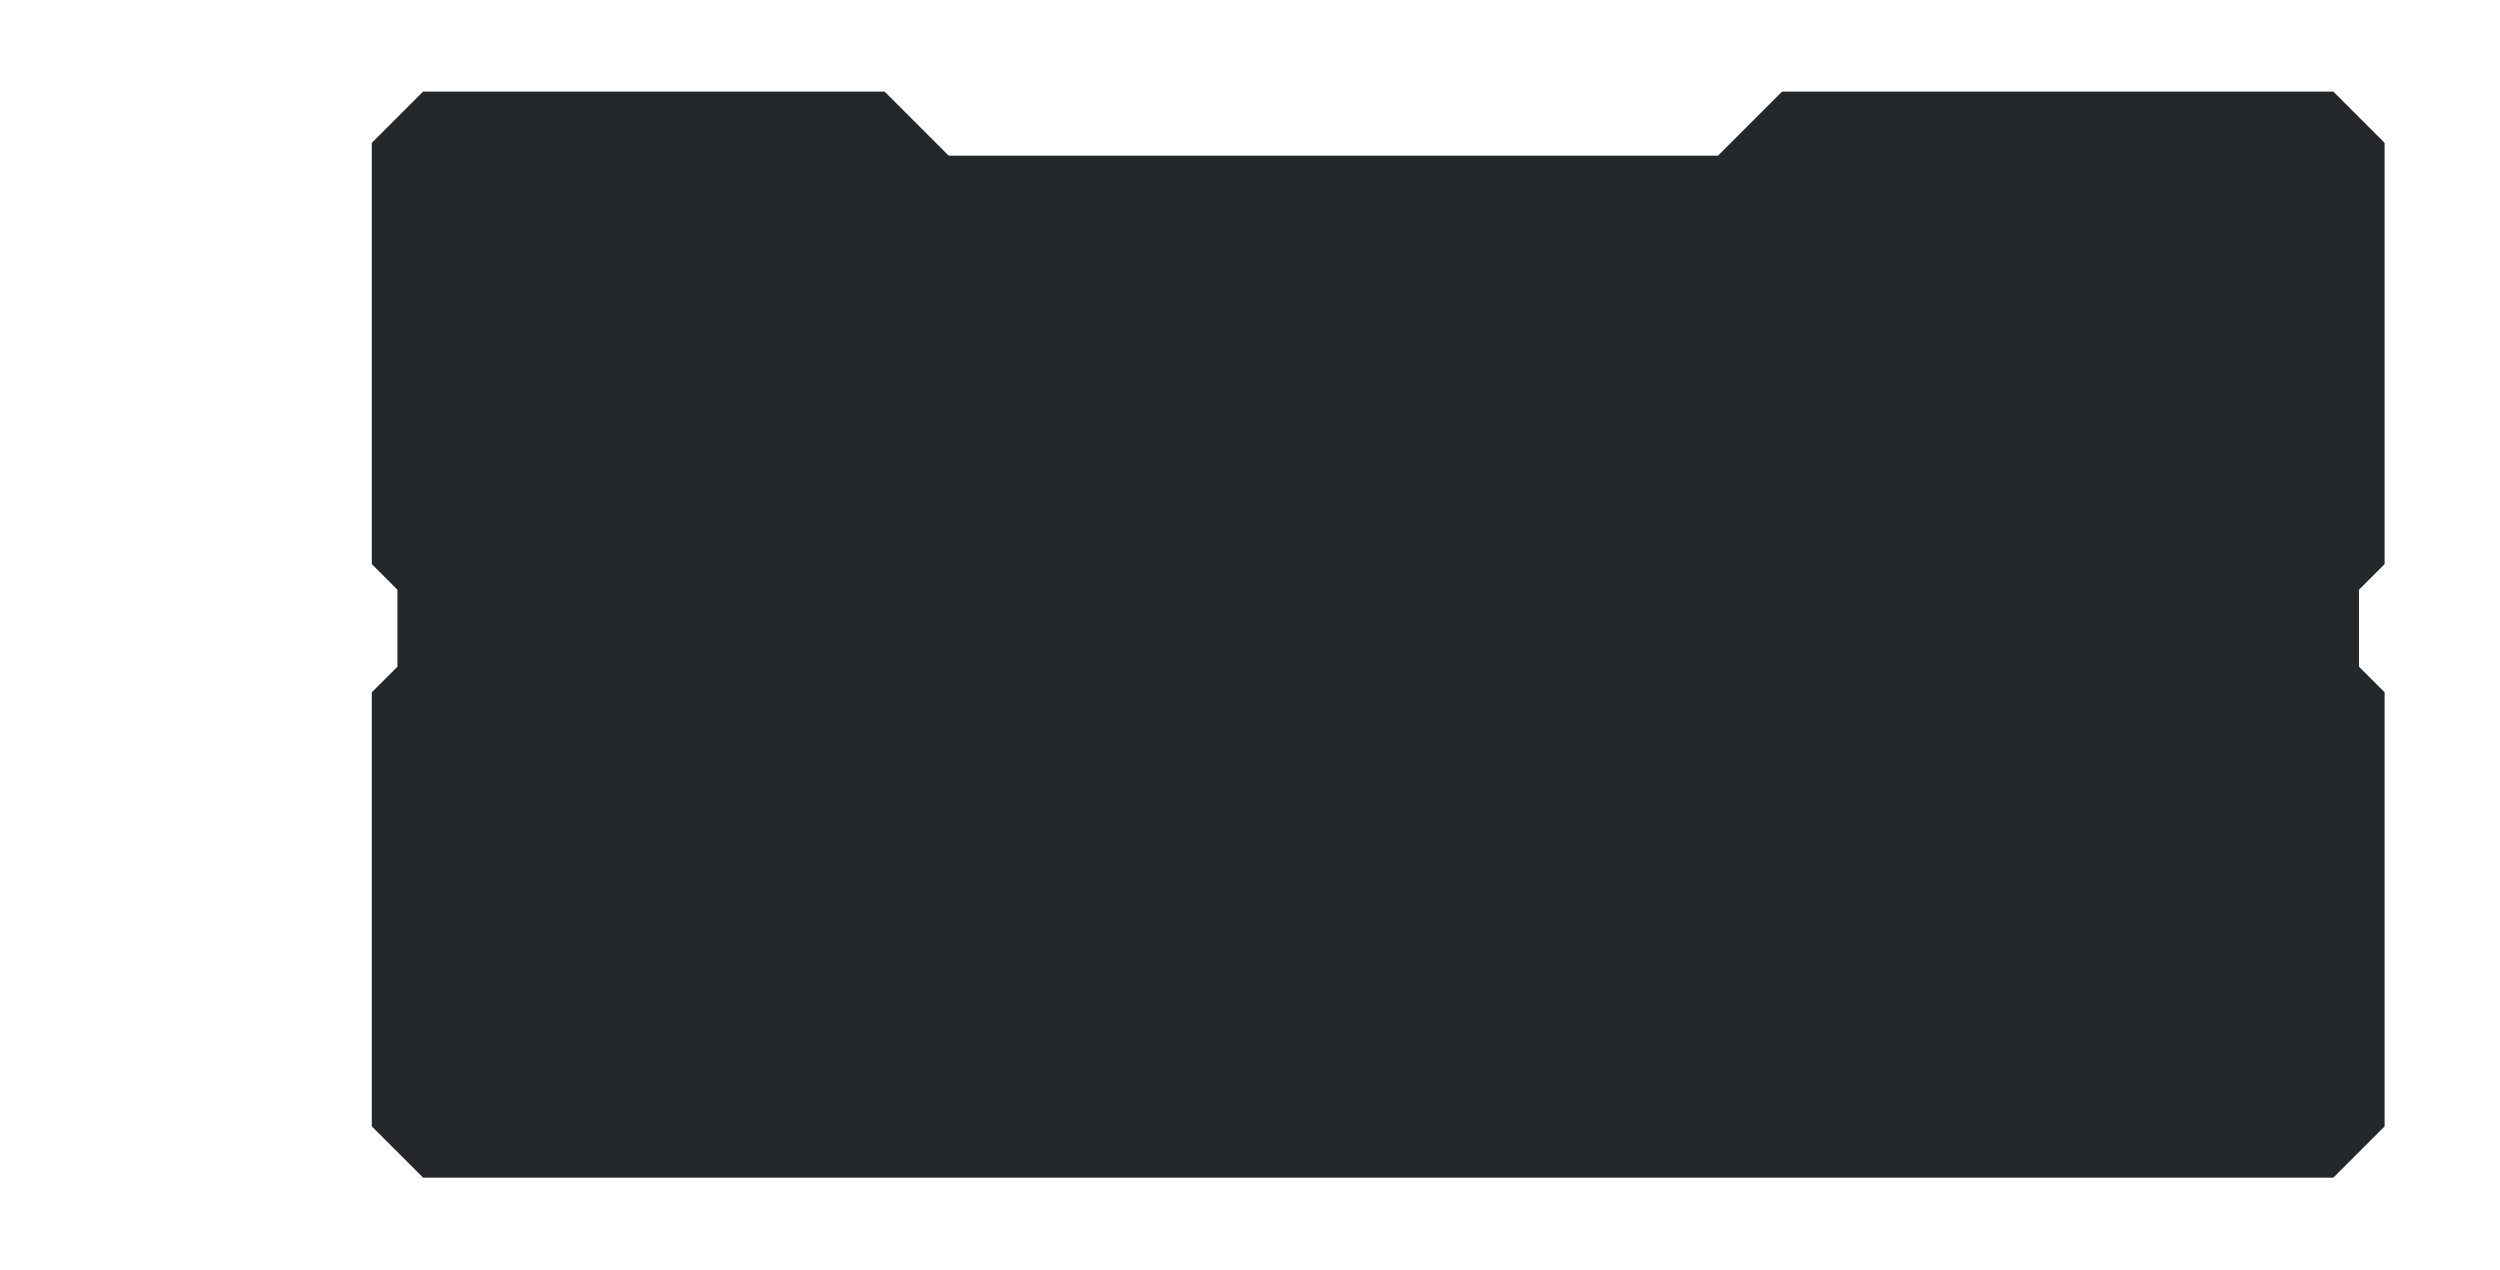
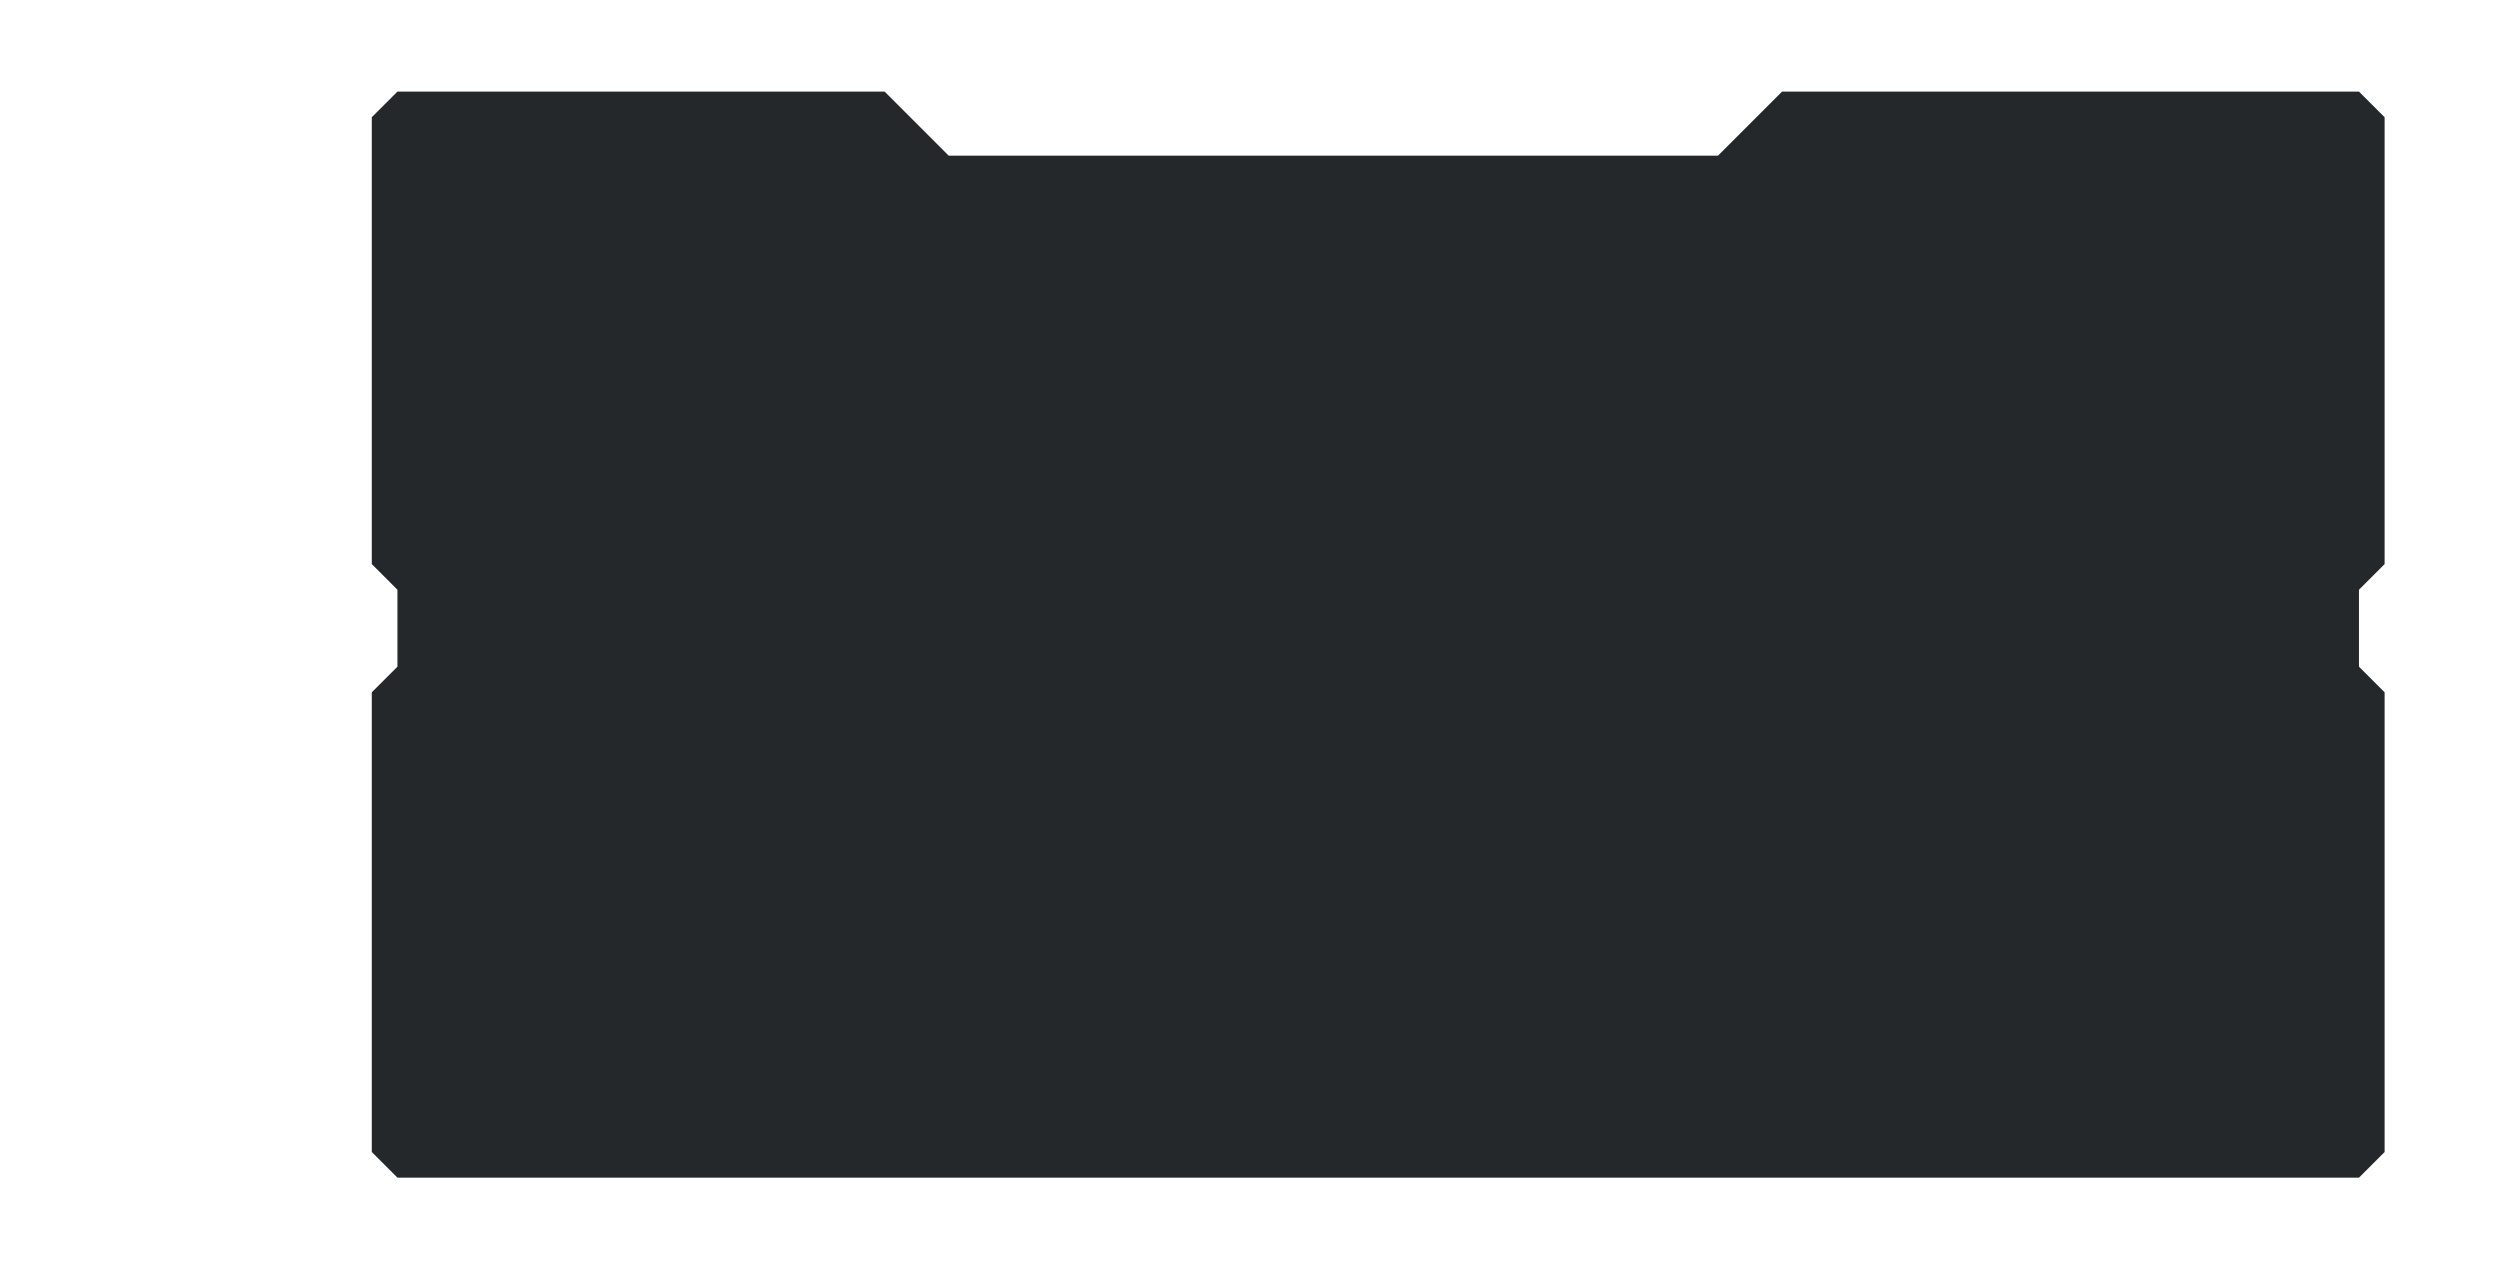
<svg xmlns="http://www.w3.org/2000/svg" preserveAspectRatio="none" width="195" height="99" viewBox="0 0 195 99">
-   <path transform="translate(0 4)" fill="#25282a" d="M33 3.144 H69 L74 8.144 H134 L139 3.144 H182 L186 7.144 V40 L184 42 V48 L186 50 V83.856 L182 87.856 H33 L29 83.856 V50 L31 48 V42 L29 40 V7.144 L33 3.144 Z" />
+   <path transform="translate(0 4)" fill="#25282a" d="M31 3.144 L69 3.144 L74 8.144 L134 8.144 L139 3.144 L184 3.144 L186 5.144 L186 40 L184 42 L184 48 L186 50 L186 85.856 L184 87.856 L31 87.856 L29 85.856 L29 50 L31 48 L31 42 L29 40 L29 5.144 L31 3.144Z" />
</svg>
